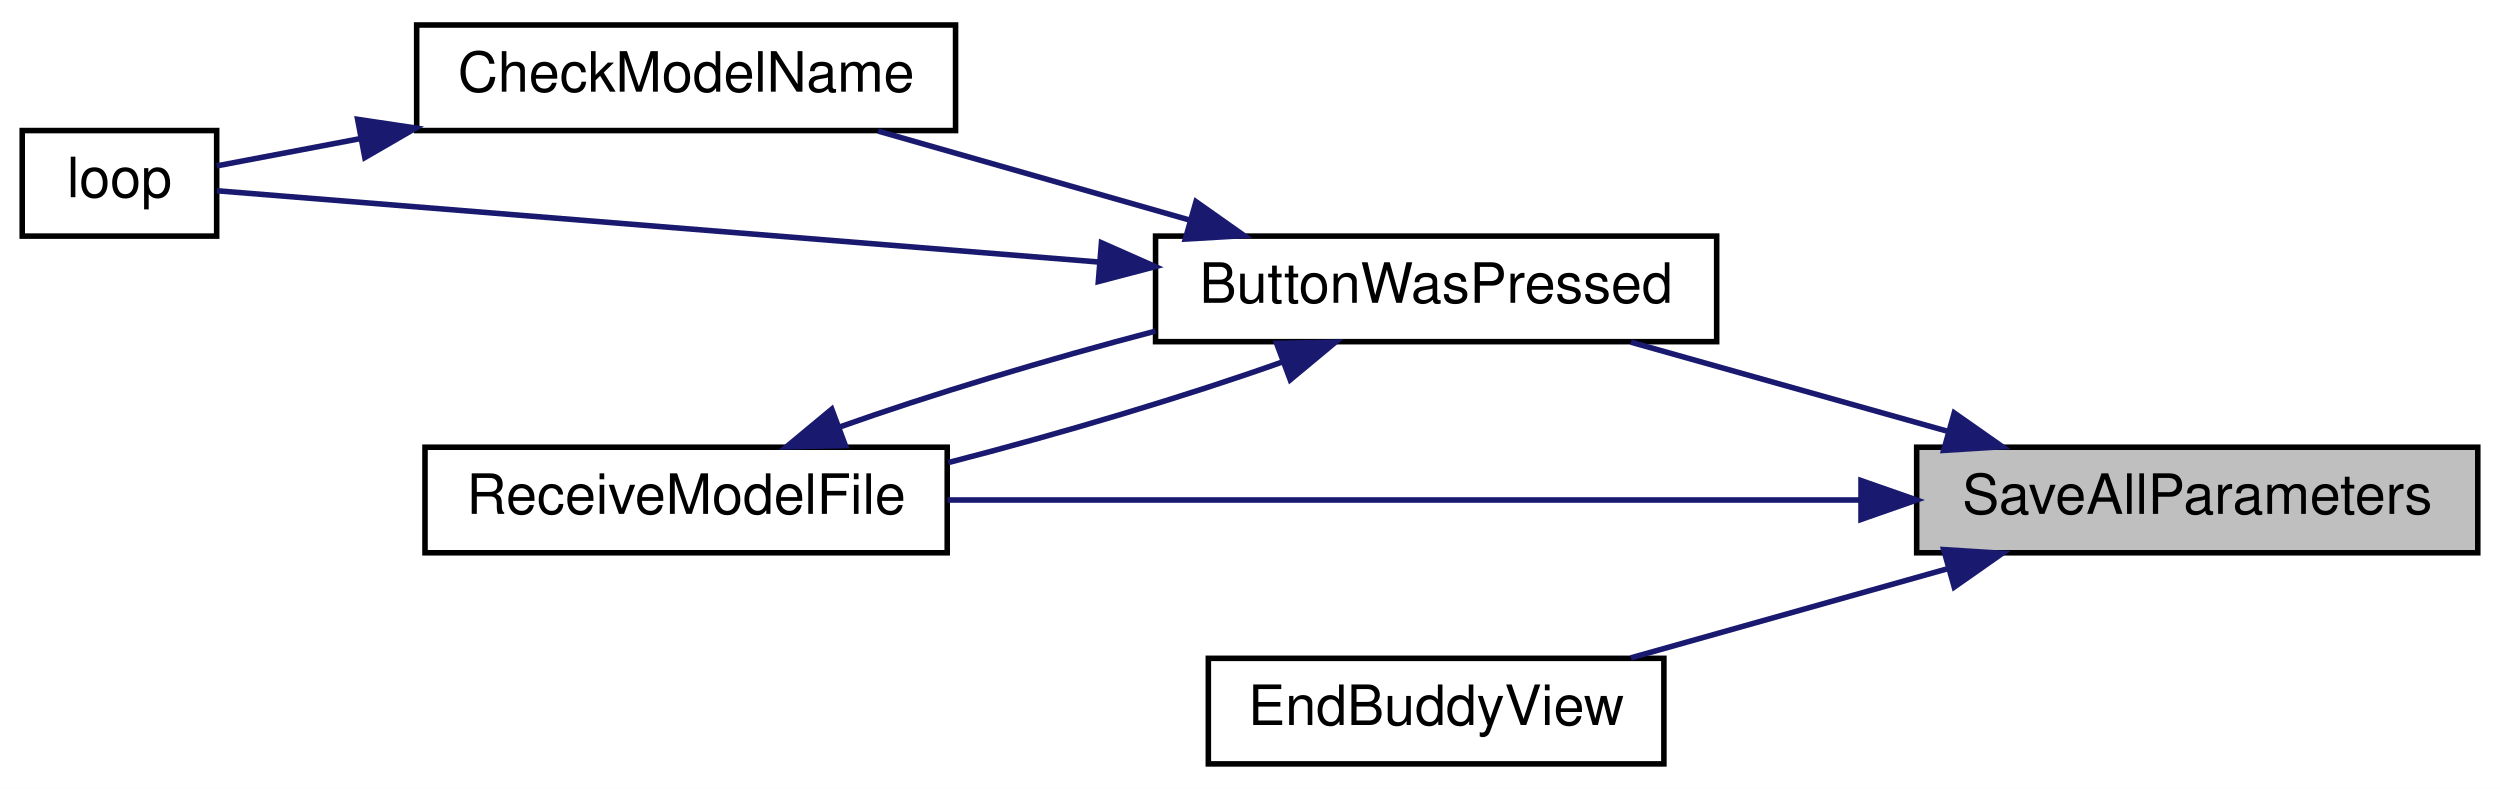
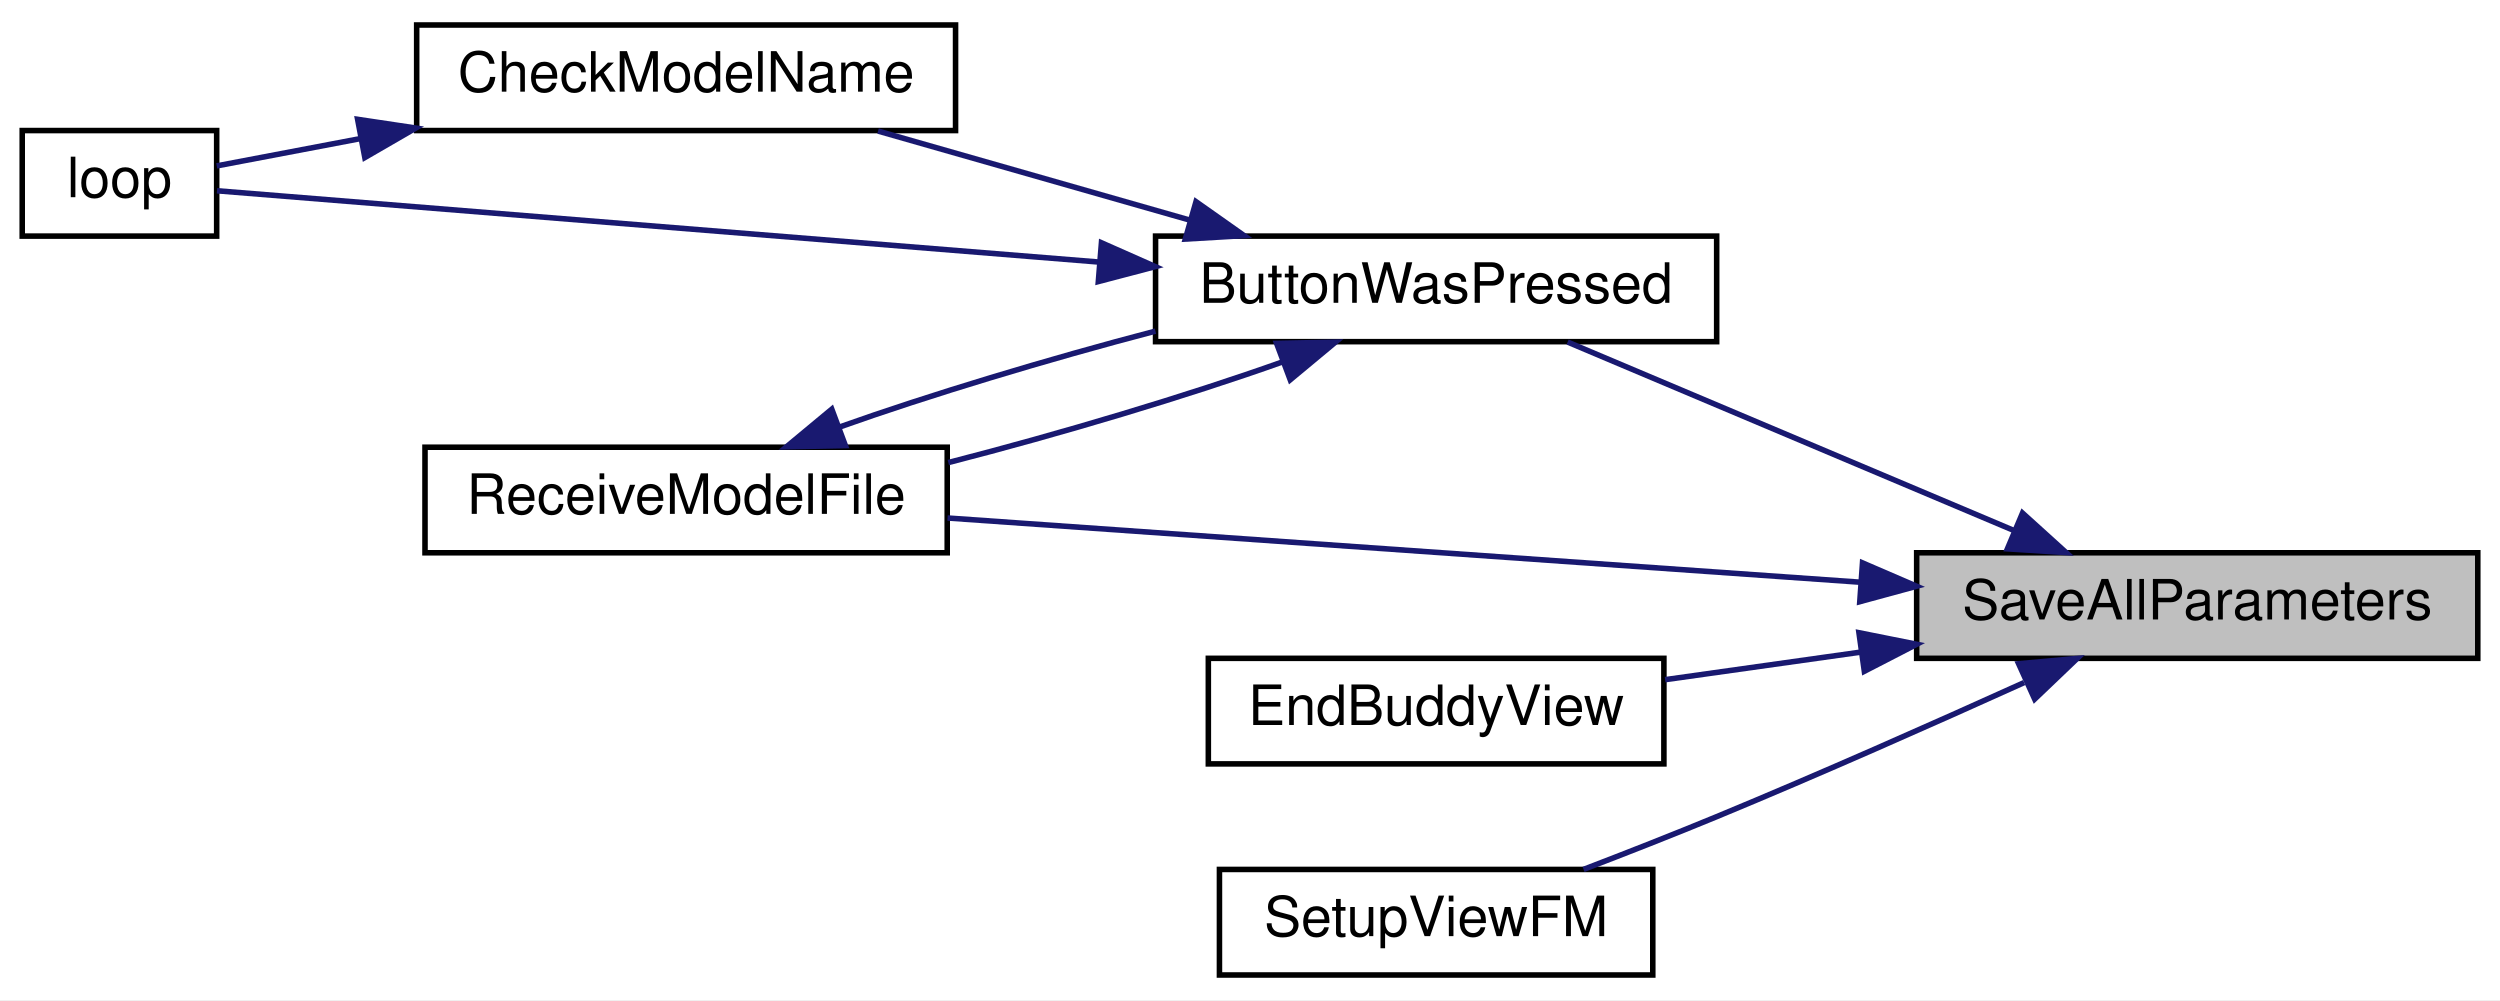
- <svg xmlns="http://www.w3.org/2000/svg" xmlns:xlink="http://www.w3.org/1999/xlink" width="450pt" height="142pt" viewBox="0.00 0.00 450.00 142.00">
-   <g id="graph0" class="graph" transform="scale(1 1) rotate(0) translate(4 138)">
-     <polygon fill="white" stroke="transparent" points="-4,4 -4,-138 446,-138 446,4 -4,4" />
+ <svg xmlns="http://www.w3.org/2000/svg" xmlns:xlink="http://www.w3.org/1999/xlink" width="450pt" height="180pt" viewBox="0.00 0.00 450.00 180.00">
+   <g id="graph0" class="graph" transform="scale(1 1) rotate(0) translate(4 176)">
+     <polygon fill="white" stroke="transparent" points="-4,4 -4,-176 446,-176 446,4 -4,4" />
    <g id="node1" class="node">
      <g id="a_node1">
        <a xlink:title=" ">
-           <polygon fill="#bfbfbf" stroke="black" points="341,-38.5 341,-57.5 442,-57.5 442,-38.5 341,-38.5" />
-           <text text-anchor="middle" x="391.5" y="-45.5" font-family="Helvetica,sans-Serif" font-size="10.00">SaveAllParameters</text>
+           <polygon fill="#bfbfbf" stroke="black" points="341,-57.5 341,-76.5 442,-76.5 442,-57.5 341,-57.5" />
+           <text text-anchor="middle" x="391.5" y="-64.5" font-family="Helvetica,sans-Serif" font-size="10.00">SaveAllParameters</text>
        </a>
      </g>
    </g>
    <g id="node2" class="node">
      <g id="a_node2">
        <a xlink:href="_transmitter_code_2src_2main_8cpp.html#a804fdbdd5eab4c596bbe8a23eecbe4d5" target="_top" xlink:title=" ">
-           <polygon fill="white" stroke="black" points="204,-76.5 204,-95.5 305,-95.5 305,-76.5 204,-76.5" />
-           <text text-anchor="middle" x="254.5" y="-83.5" font-family="Helvetica,sans-Serif" font-size="10.00">ButtonWasPressed</text>
+           <polygon fill="white" stroke="black" points="204,-114.5 204,-133.5 305,-133.5 305,-114.5 204,-114.5" />
+           <text text-anchor="middle" x="254.5" y="-121.5" font-family="Helvetica,sans-Serif" font-size="10.00">ButtonWasPressed</text>
        </a>
      </g>
    </g>
    <g id="edge1" class="edge">
-       <path fill="none" stroke="midnightblue" d="M346.74,-60.32C328.19,-65.54 306.9,-71.53 289.56,-76.41" />
-       <polygon fill="midnightblue" stroke="midnightblue" points="347.76,-63.67 356.43,-57.59 345.86,-56.93 347.76,-63.67" />
+       <path fill="none" stroke="midnightblue" d="M358.58,-80.48C333.85,-90.92 300.2,-105.13 278.17,-114.43" />
+       <polygon fill="midnightblue" stroke="midnightblue" points="360.05,-83.65 367.9,-76.54 357.33,-77.21 360.05,-83.65" />
    </g>
    <g id="node5" class="node">
      <g id="a_node5">
        <a xlink:href="_transmitter_code_2src_2main_8cpp.html#ab7c9edf843c732d7fe296564f39bc0dc" target="_top" xlink:title="RECEIVE A MODEL FILE.">
-           <polygon fill="white" stroke="black" points="72.5,-38.5 72.5,-57.5 166.5,-57.5 166.5,-38.5 72.5,-38.5" />
-           <text text-anchor="middle" x="119.5" y="-45.5" font-family="Helvetica,sans-Serif" font-size="10.00">ReceiveModelFile</text>
+           <polygon fill="white" stroke="black" points="72.5,-76.5 72.5,-95.5 166.5,-95.5 166.5,-76.5 72.5,-76.5" />
+           <text text-anchor="middle" x="119.5" y="-83.5" font-family="Helvetica,sans-Serif" font-size="10.00">ReceiveModelFile</text>
        </a>
      </g>
    </g>
    <g id="edge8" class="edge">
-       <path fill="none" stroke="midnightblue" d="M330.73,-48C281.21,-48 211.85,-48 166.56,-48" />
-       <polygon fill="midnightblue" stroke="midnightblue" points="330.98,-51.5 340.98,-48 330.98,-44.5 330.98,-51.5" />
+       <path fill="none" stroke="midnightblue" d="M330.73,-71.21C281.21,-74.69 211.85,-79.57 166.56,-82.76" />
+       <polygon fill="midnightblue" stroke="midnightblue" points="331.25,-74.68 340.98,-70.48 330.76,-67.7 331.25,-74.68" />
    </g>
    <g id="node6" class="node">
      <g id="a_node6">
        <a xlink:href="_transmitter_code_2src_2main_8cpp.html#a16c65917a148c7f6c17babf11e977b69" target="_top" xlink:title=" ">
-           <polygon fill="white" stroke="black" points="213.5,-0.5 213.5,-19.5 295.5,-19.5 295.5,-0.5 213.5,-0.5" />
-           <text text-anchor="middle" x="254.5" y="-7.5" font-family="Helvetica,sans-Serif" font-size="10.00">EndBuddyView</text>
+           <polygon fill="white" stroke="black" points="213.5,-38.5 213.5,-57.5 295.5,-57.5 295.5,-38.5 213.5,-38.5" />
+           <text text-anchor="middle" x="254.5" y="-45.5" font-family="Helvetica,sans-Serif" font-size="10.00">EndBuddyView</text>
        </a>
      </g>
    </g>
    <g id="edge7" class="edge">
-       <path fill="none" stroke="midnightblue" d="M346.74,-35.68C328.19,-30.46 306.9,-24.47 289.56,-19.59" />
-       <polygon fill="midnightblue" stroke="midnightblue" points="345.86,-39.07 356.43,-38.41 347.76,-32.33 345.86,-39.07" />
+       <path fill="none" stroke="midnightblue" d="M331.07,-58.64C319.12,-56.95 306.83,-55.22 295.72,-53.66" />
+       <polygon fill="midnightblue" stroke="midnightblue" points="330.61,-62.11 341,-60.03 331.58,-55.17 330.61,-62.11" />
+     </g>
+     <g id="node7" class="node">
+       <g id="a_node7">
+         <a xlink:href="_transmitter_code_2src_2main_8cpp.html#a35f886d783cd5aa95171f1ecba39ef0b" target="_top" xlink:title=" ">
+           <polygon fill="white" stroke="black" points="215.5,-0.5 215.5,-19.5 293.5,-19.5 293.5,-0.5 215.5,-0.5" />
+           <text text-anchor="middle" x="254.5" y="-7.5" font-family="Helvetica,sans-Serif" font-size="10.00">SetupViewFM</text>
+         </a>
+       </g>
+     </g>
+     <g id="edge9" class="edge">
+       <path fill="none" stroke="midnightblue" d="M360.35,-53.14C344.05,-45.77 323.52,-36.66 305,-29 297.26,-25.8 288.77,-22.47 281.04,-19.51" />
+       <polygon fill="midnightblue" stroke="midnightblue" points="359.35,-56.53 369.9,-57.48 362.24,-50.16 359.35,-56.53" />
    </g>
    <g id="node3" class="node">
      <g id="a_node3">
        <a xlink:href="_transmitter_code_2src_2main_8cpp.html#a984cb52354a84c45e9e41f396a1c5e92" target="_top" xlink:title=" ">
-           <polygon fill="white" stroke="black" points="71,-114.5 71,-133.5 168,-133.5 168,-114.5 71,-114.5" />
-           <text text-anchor="middle" x="119.5" y="-121.5" font-family="Helvetica,sans-Serif" font-size="10.00">CheckModelName</text>
+           <polygon fill="white" stroke="black" points="71,-152.5 71,-171.5 168,-171.5 168,-152.5 71,-152.5" />
+           <text text-anchor="middle" x="119.5" y="-159.5" font-family="Helvetica,sans-Serif" font-size="10.00">CheckModelName</text>
        </a>
      </g>
    </g>
    <g id="edge2" class="edge">
-       <path fill="none" stroke="midnightblue" d="M210.13,-98.39C191.92,-103.59 171.06,-109.55 154.05,-114.41" />
-       <polygon fill="midnightblue" stroke="midnightblue" points="211.28,-101.7 219.94,-95.59 209.36,-94.97 211.28,-101.7" />
+       <path fill="none" stroke="midnightblue" d="M210.13,-136.39C191.92,-141.59 171.06,-147.55 154.05,-152.41" />
+       <polygon fill="midnightblue" stroke="midnightblue" points="211.28,-139.7 219.94,-133.59 209.36,-132.97 211.28,-139.7" />
    </g>
    <g id="node4" class="node">
      <g id="a_node4">
        <a xlink:href="_transmitter_code_2src_2main_8cpp.html#ad3cb30894c94eb016e98bdcaa899ac86" target="_top" xlink:title=" ">
-           <polygon fill="white" stroke="black" points="0,-95.5 0,-114.5 35,-114.5 35,-95.5 0,-95.5" />
-           <text text-anchor="middle" x="17.5" y="-102.5" font-family="Helvetica,sans-Serif" font-size="10.00">loop</text>
+           <polygon fill="white" stroke="black" points="0,-133.5 0,-152.5 35,-152.5 35,-133.5 0,-133.5" />
+           <text text-anchor="middle" x="17.5" y="-140.5" font-family="Helvetica,sans-Serif" font-size="10.00">loop</text>
        </a>
      </g>
    </g>
    <g id="edge4" class="edge">
-       <path fill="none" stroke="midnightblue" d="M193.69,-90.84C140.92,-95.1 67.51,-101.04 35.06,-103.66" />
-       <polygon fill="midnightblue" stroke="midnightblue" points="194.26,-94.3 203.95,-90.01 193.7,-87.32 194.26,-94.3" />
+       <path fill="none" stroke="midnightblue" d="M193.69,-128.84C140.92,-133.1 67.51,-139.04 35.06,-141.66" />
+       <polygon fill="midnightblue" stroke="midnightblue" points="194.26,-132.3 203.95,-128.01 193.7,-125.32 194.26,-132.3" />
    </g>
    <g id="edge5" class="edge">
-       <path fill="none" stroke="midnightblue" d="M226.97,-72.9C209.75,-66.76 186.85,-59.91 166.7,-54.74" />
-       <polygon fill="midnightblue" stroke="midnightblue" points="225.79,-76.19 236.38,-76.41 228.24,-69.64 225.79,-76.19" />
+       <path fill="none" stroke="midnightblue" d="M226.97,-110.9C209.75,-104.76 186.85,-97.91 166.7,-92.74" />
+       <polygon fill="midnightblue" stroke="midnightblue" points="225.79,-114.19 236.38,-114.41 228.24,-107.64 225.79,-114.19" />
    </g>
    <g id="edge3" class="edge">
-       <path fill="none" stroke="midnightblue" d="M60.9,-113.06C51.43,-111.26 42.34,-109.53 35.01,-108.14" />
-       <polygon fill="midnightblue" stroke="midnightblue" points="60.37,-116.52 70.84,-114.95 61.67,-109.64 60.37,-116.52" />
+       <path fill="none" stroke="midnightblue" d="M60.9,-151.06C51.43,-149.26 42.34,-147.53 35.01,-146.14" />
+       <polygon fill="midnightblue" stroke="midnightblue" points="60.37,-154.52 70.84,-152.95 61.67,-147.64 60.37,-154.52" />
    </g>
    <g id="edge6" class="edge">
-       <path fill="none" stroke="midnightblue" d="M146.99,-61.09C163.27,-66.89 184.65,-73.34 203.98,-78.4" />
-       <polygon fill="midnightblue" stroke="midnightblue" points="148.17,-57.79 137.57,-57.58 145.72,-64.35 148.17,-57.79" />
+       <path fill="none" stroke="midnightblue" d="M146.99,-99.09C163.27,-104.89 184.65,-111.34 203.98,-116.4" />
+       <polygon fill="midnightblue" stroke="midnightblue" points="148.17,-95.79 137.57,-95.58 145.72,-102.35 148.17,-95.79" />
    </g>
  </g>
</svg>
